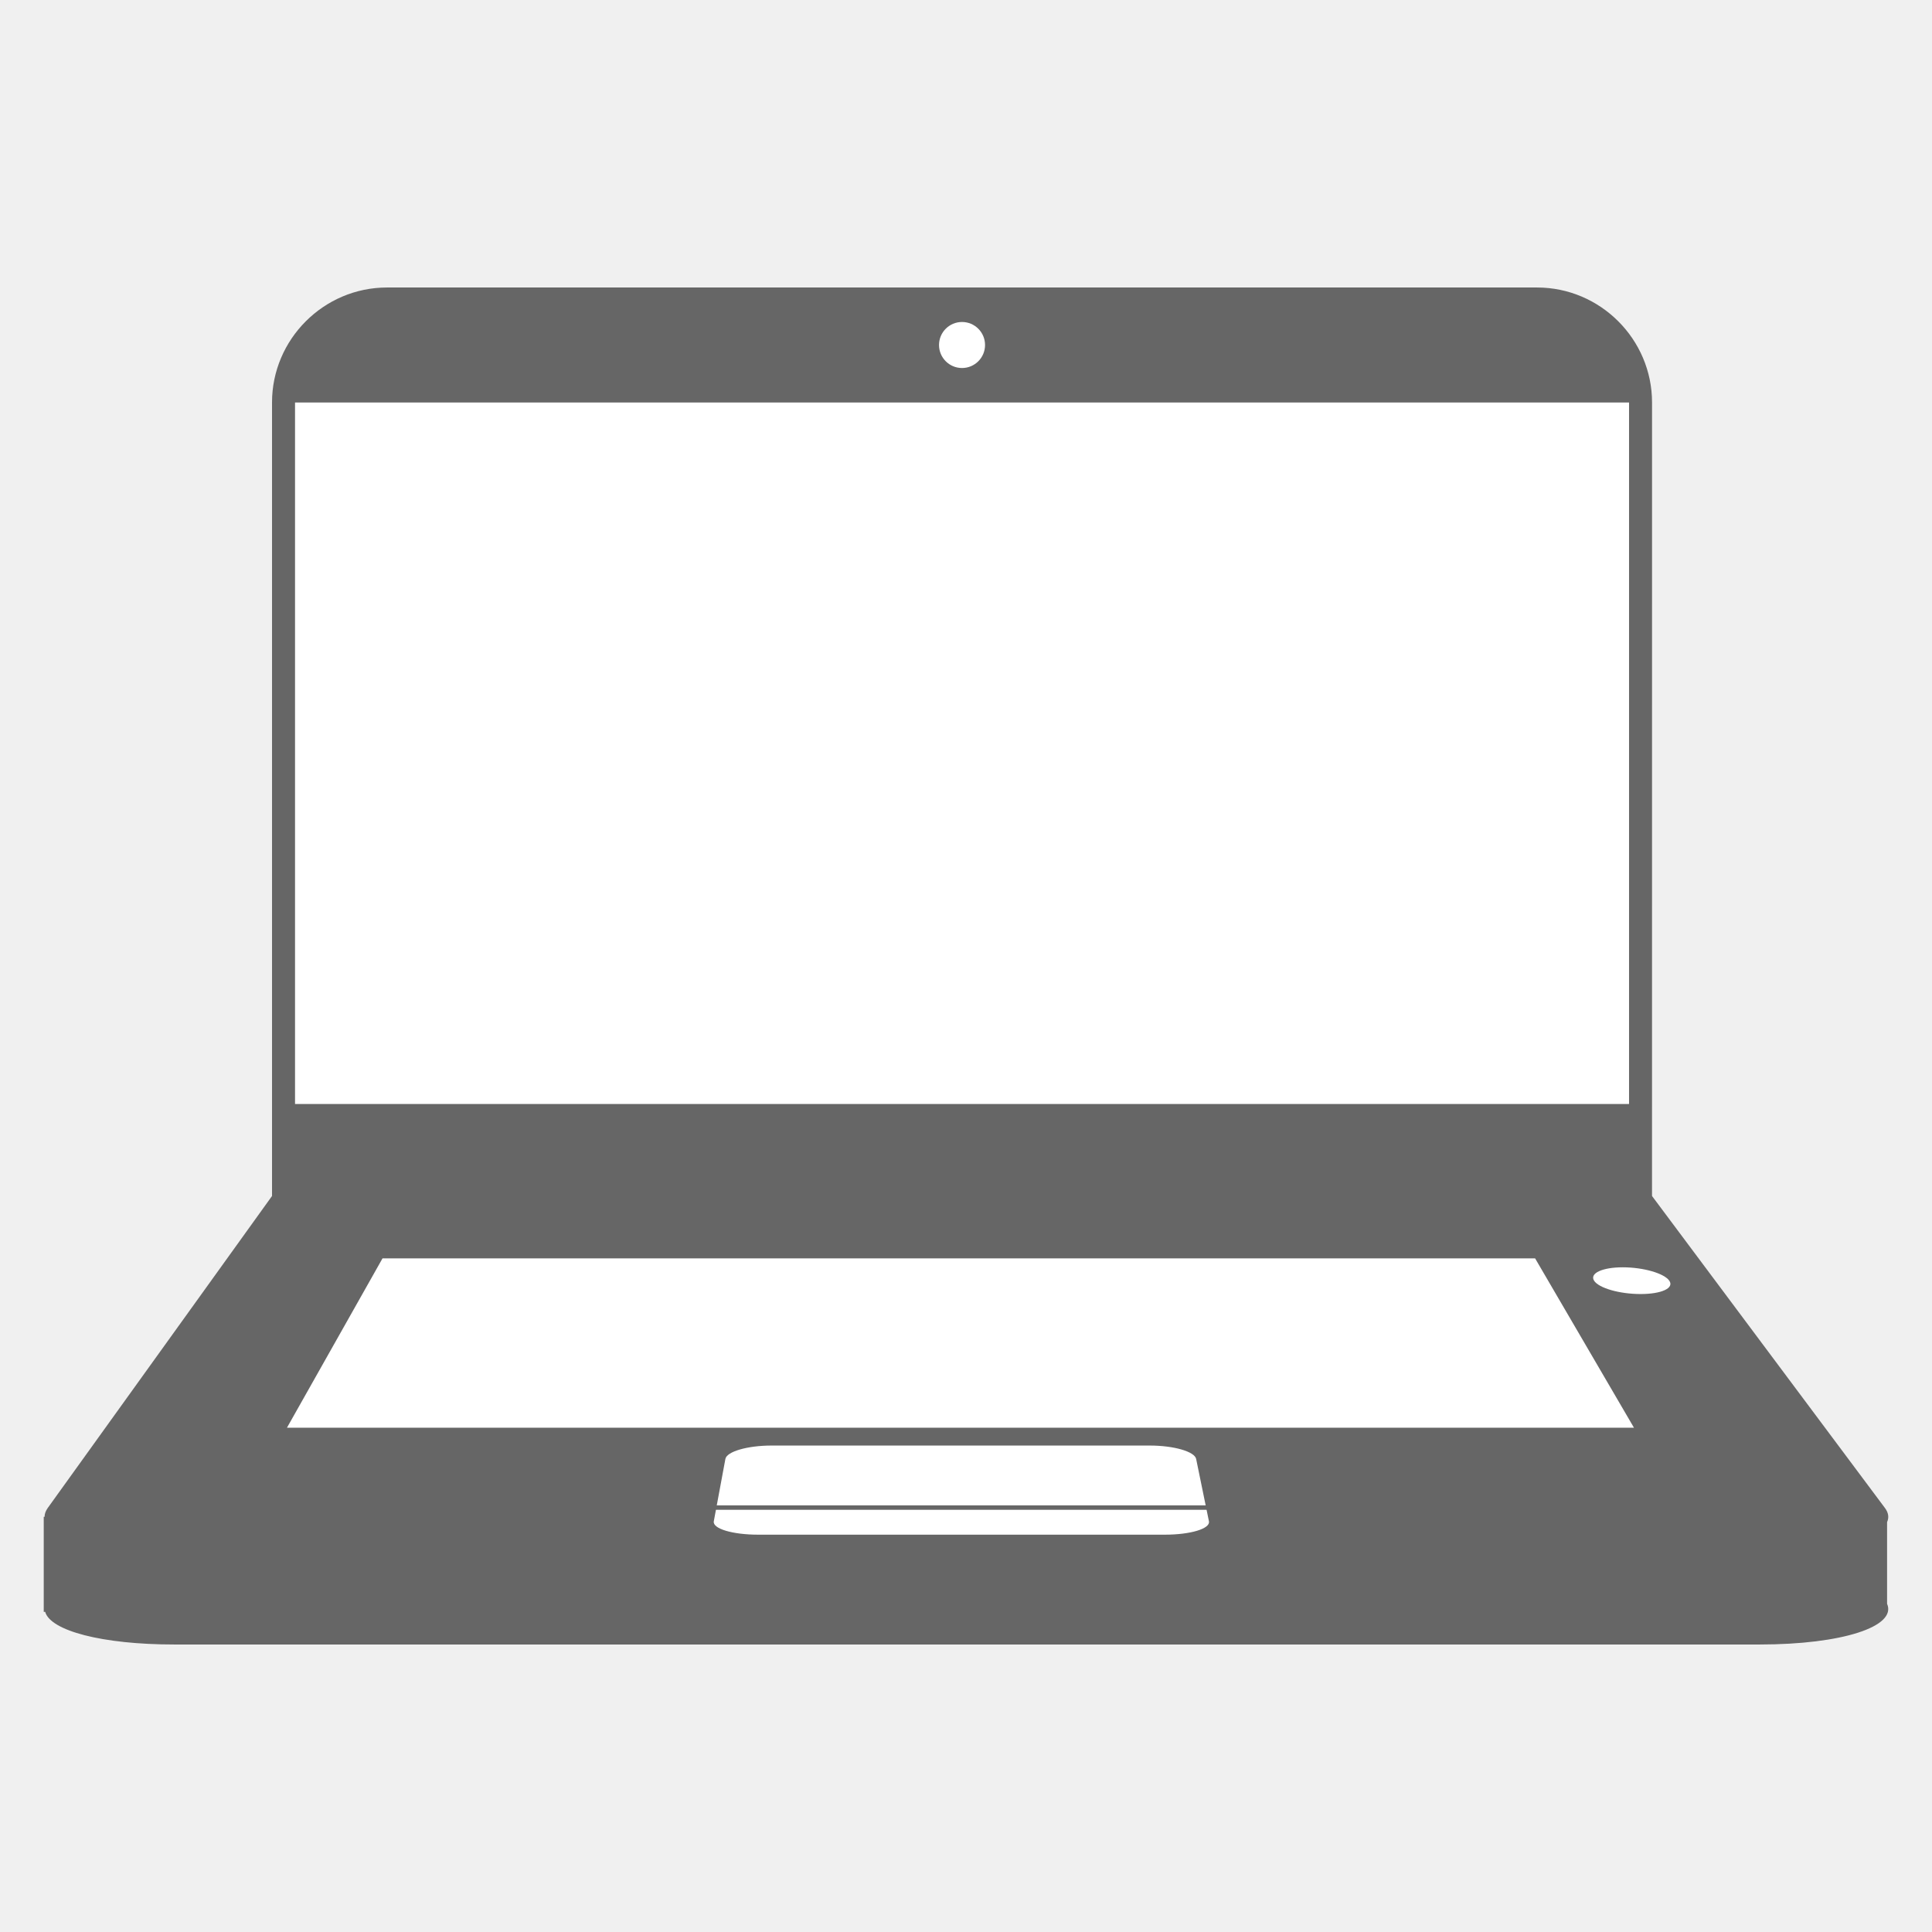
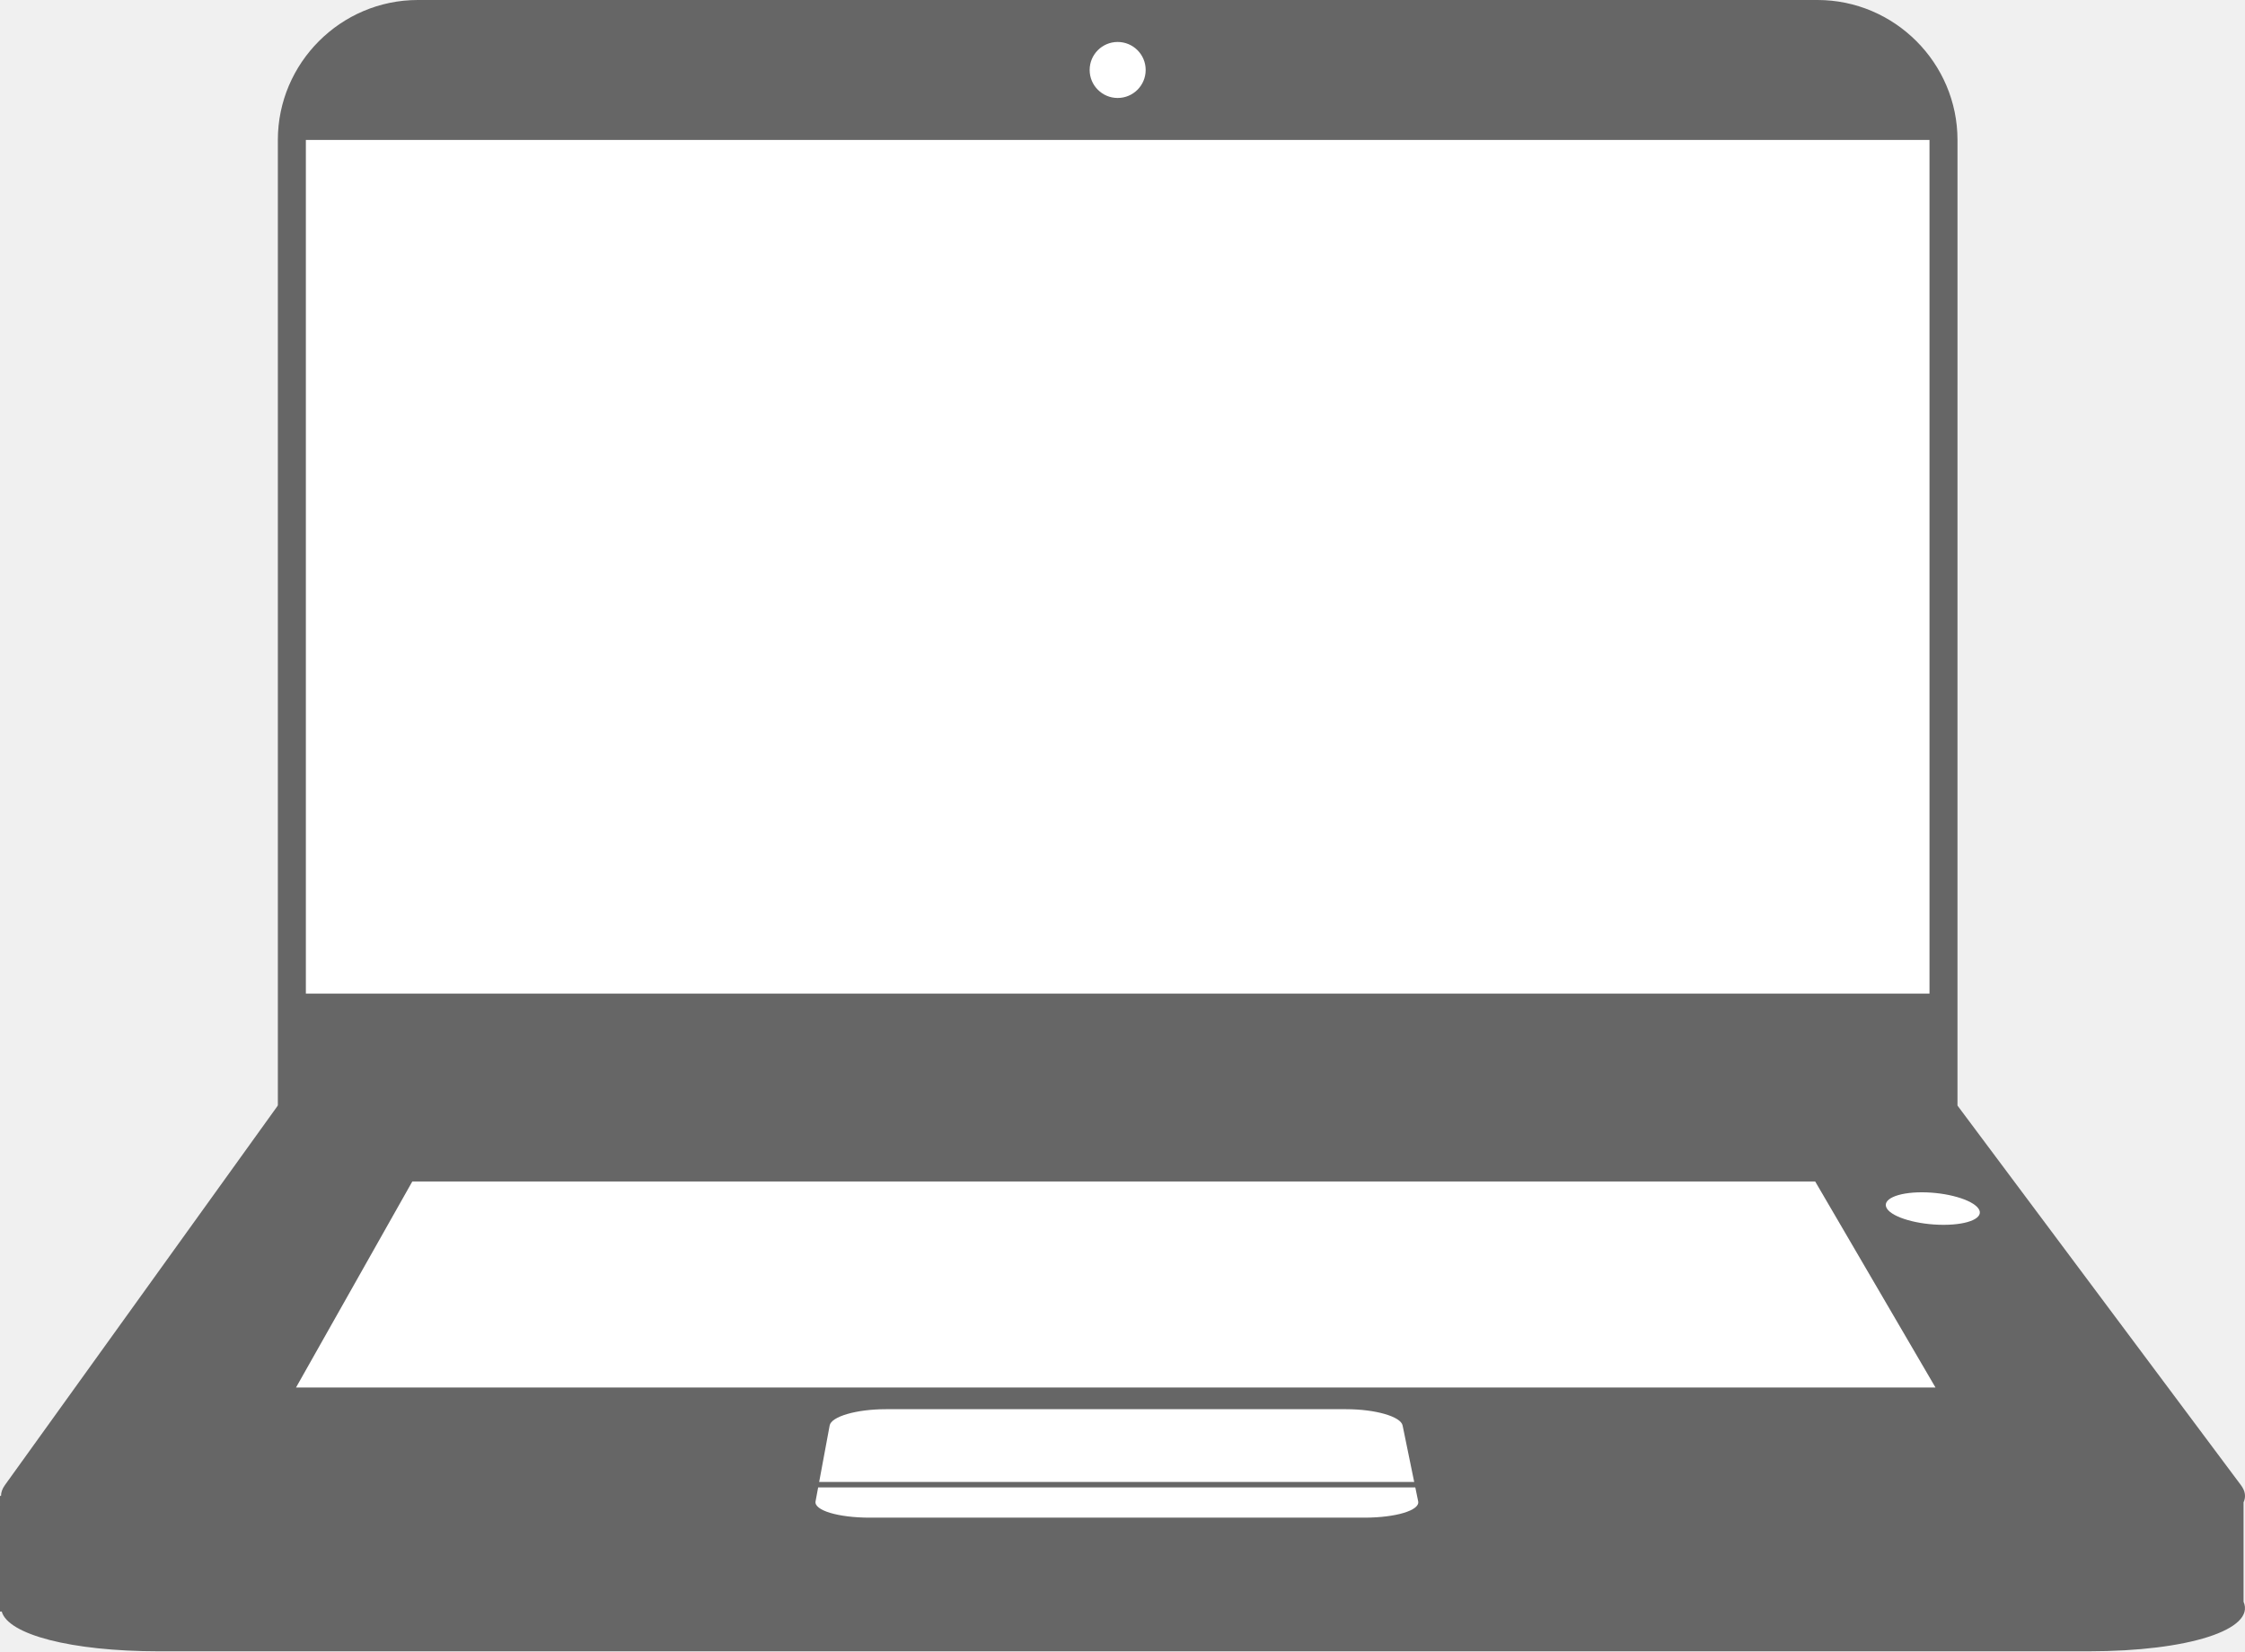
- <svg xmlns="http://www.w3.org/2000/svg" version="1.1" baseProfile="tiny" id="Layer_1" x="0px" y="0px" width="168px" height="168px" viewBox="0 0 168 168" xml:space="preserve">
+ <svg xmlns="http://www.w3.org/2000/svg" version="1.1" baseProfile="tiny" id="Layer_1" x="0px" y="0px" width="160.393px" height="117.999px" viewBox="0 0 160.393 117.999" xml:space="preserve">
  <g>
    <g>
-       <path fill="#666666" d="M143.656,35c0-5.5-4.5-10-10-10H33.654c-5.5,0-10,4.5-10,10v70h120L143.656,35z" />
-       <rect x="25.655" y="35" fill="#FFFFFF" width="116.001" height="61" />
-       <circle fill="#FFFFFF" cx="83.655" cy="30" r="2.001" />
+       <path fill="#666666" d="M139.852,10c0-5.5-4.5-10-10-10H29.851c-5.5,0-10,4.5-10,10v70h120L139.852,10z" />
+       <rect x="21.852" y="10" fill="#FFFFFF" width="116" height="61" />
+       <circle fill="#FFFFFF" cx="79.851" cy="5" r="2.001" />
    </g>
    <g>
      <g>
-         <path fill="#666666" d="M164.094,132.355c0.178-0.388,0.133-0.801-0.189-1.23L143.654,104h-120l-19.5,27.124     c-0.189,0.264-0.278,0.522-0.276,0.771H3.803v8.265h0.125C4.38,141.792,8.849,143,15.154,143h137.858     c7.18,0,11.947-1.564,11.082-3.54V132.355z" />
-         <path fill="#FFFFFF" d="M145.154,111.363c0.451,0.643-0.666,1.162-2.496,1.162s-3.639-0.52-4.043-1.162s0.715-1.162,2.496-1.162     C142.895,110.201,144.703,110.72,145.154,111.363z" />
+         <path fill="#666666" d="M160.29,107.354c0.178-0.388,0.133-0.801-0.189-1.23L139.85,79h-120l-19.5,27.124     c-0.189,0.264-0.278,0.522-0.276,0.771H0v8.265h0.125c0.452,1.632,4.921,2.839,11.226,2.839h137.857     c7.18,0,11.947-1.564,11.082-3.54V107.354z" />
+         <path fill="#FFFFFF" d="M141.35,86.362c0.451,0.643-0.666,1.162-2.496,1.162s-3.639-0.52-4.043-1.162s0.715-1.162,2.496-1.162     C139.09,85.2,140.899,85.72,141.35,86.362z" />
      </g>
-       <path fill="#FFFFFF" d="M105.125,132.287c0.131,0.64-1.598,1.163-3.84,1.163H65.933c-2.244,0-3.982-0.523-3.863-1.163l1.008-5.425    c0.117-0.639,1.922-1.162,4.01-1.162h32.891c2.088,0,3.902,0.523,4.033,1.162L105.125,132.287z" />
-       <polygon fill="#FFFFFF" points="142.084,124.15 24.953,124.15 33.261,109.425 133.488,109.425   " />
-       <polygon fill="#666666" points="109.609,131.287 59.828,131.287 59.908,130.9 109.514,130.9   " />
+       <path fill="#FFFFFF" d="M101.321,107.286c0.131,0.64-1.598,1.163-3.84,1.163H62.13c-2.244,0-3.982-0.523-3.863-1.163l1.008-5.425    c0.117-0.639,1.922-1.162,4.01-1.162h32.89c2.088,0,3.902,0.523,4.033,1.162L101.321,107.286z" />
+       <polygon fill="#FFFFFF" points="138.28,99.149 21.149,99.149 29.458,84.425 129.684,84.425   " />
+       <polygon fill="#666666" points="105.805,106.286 56.024,106.286 56.104,105.899 105.709,105.899   " />
    </g>
  </g>
</svg>
